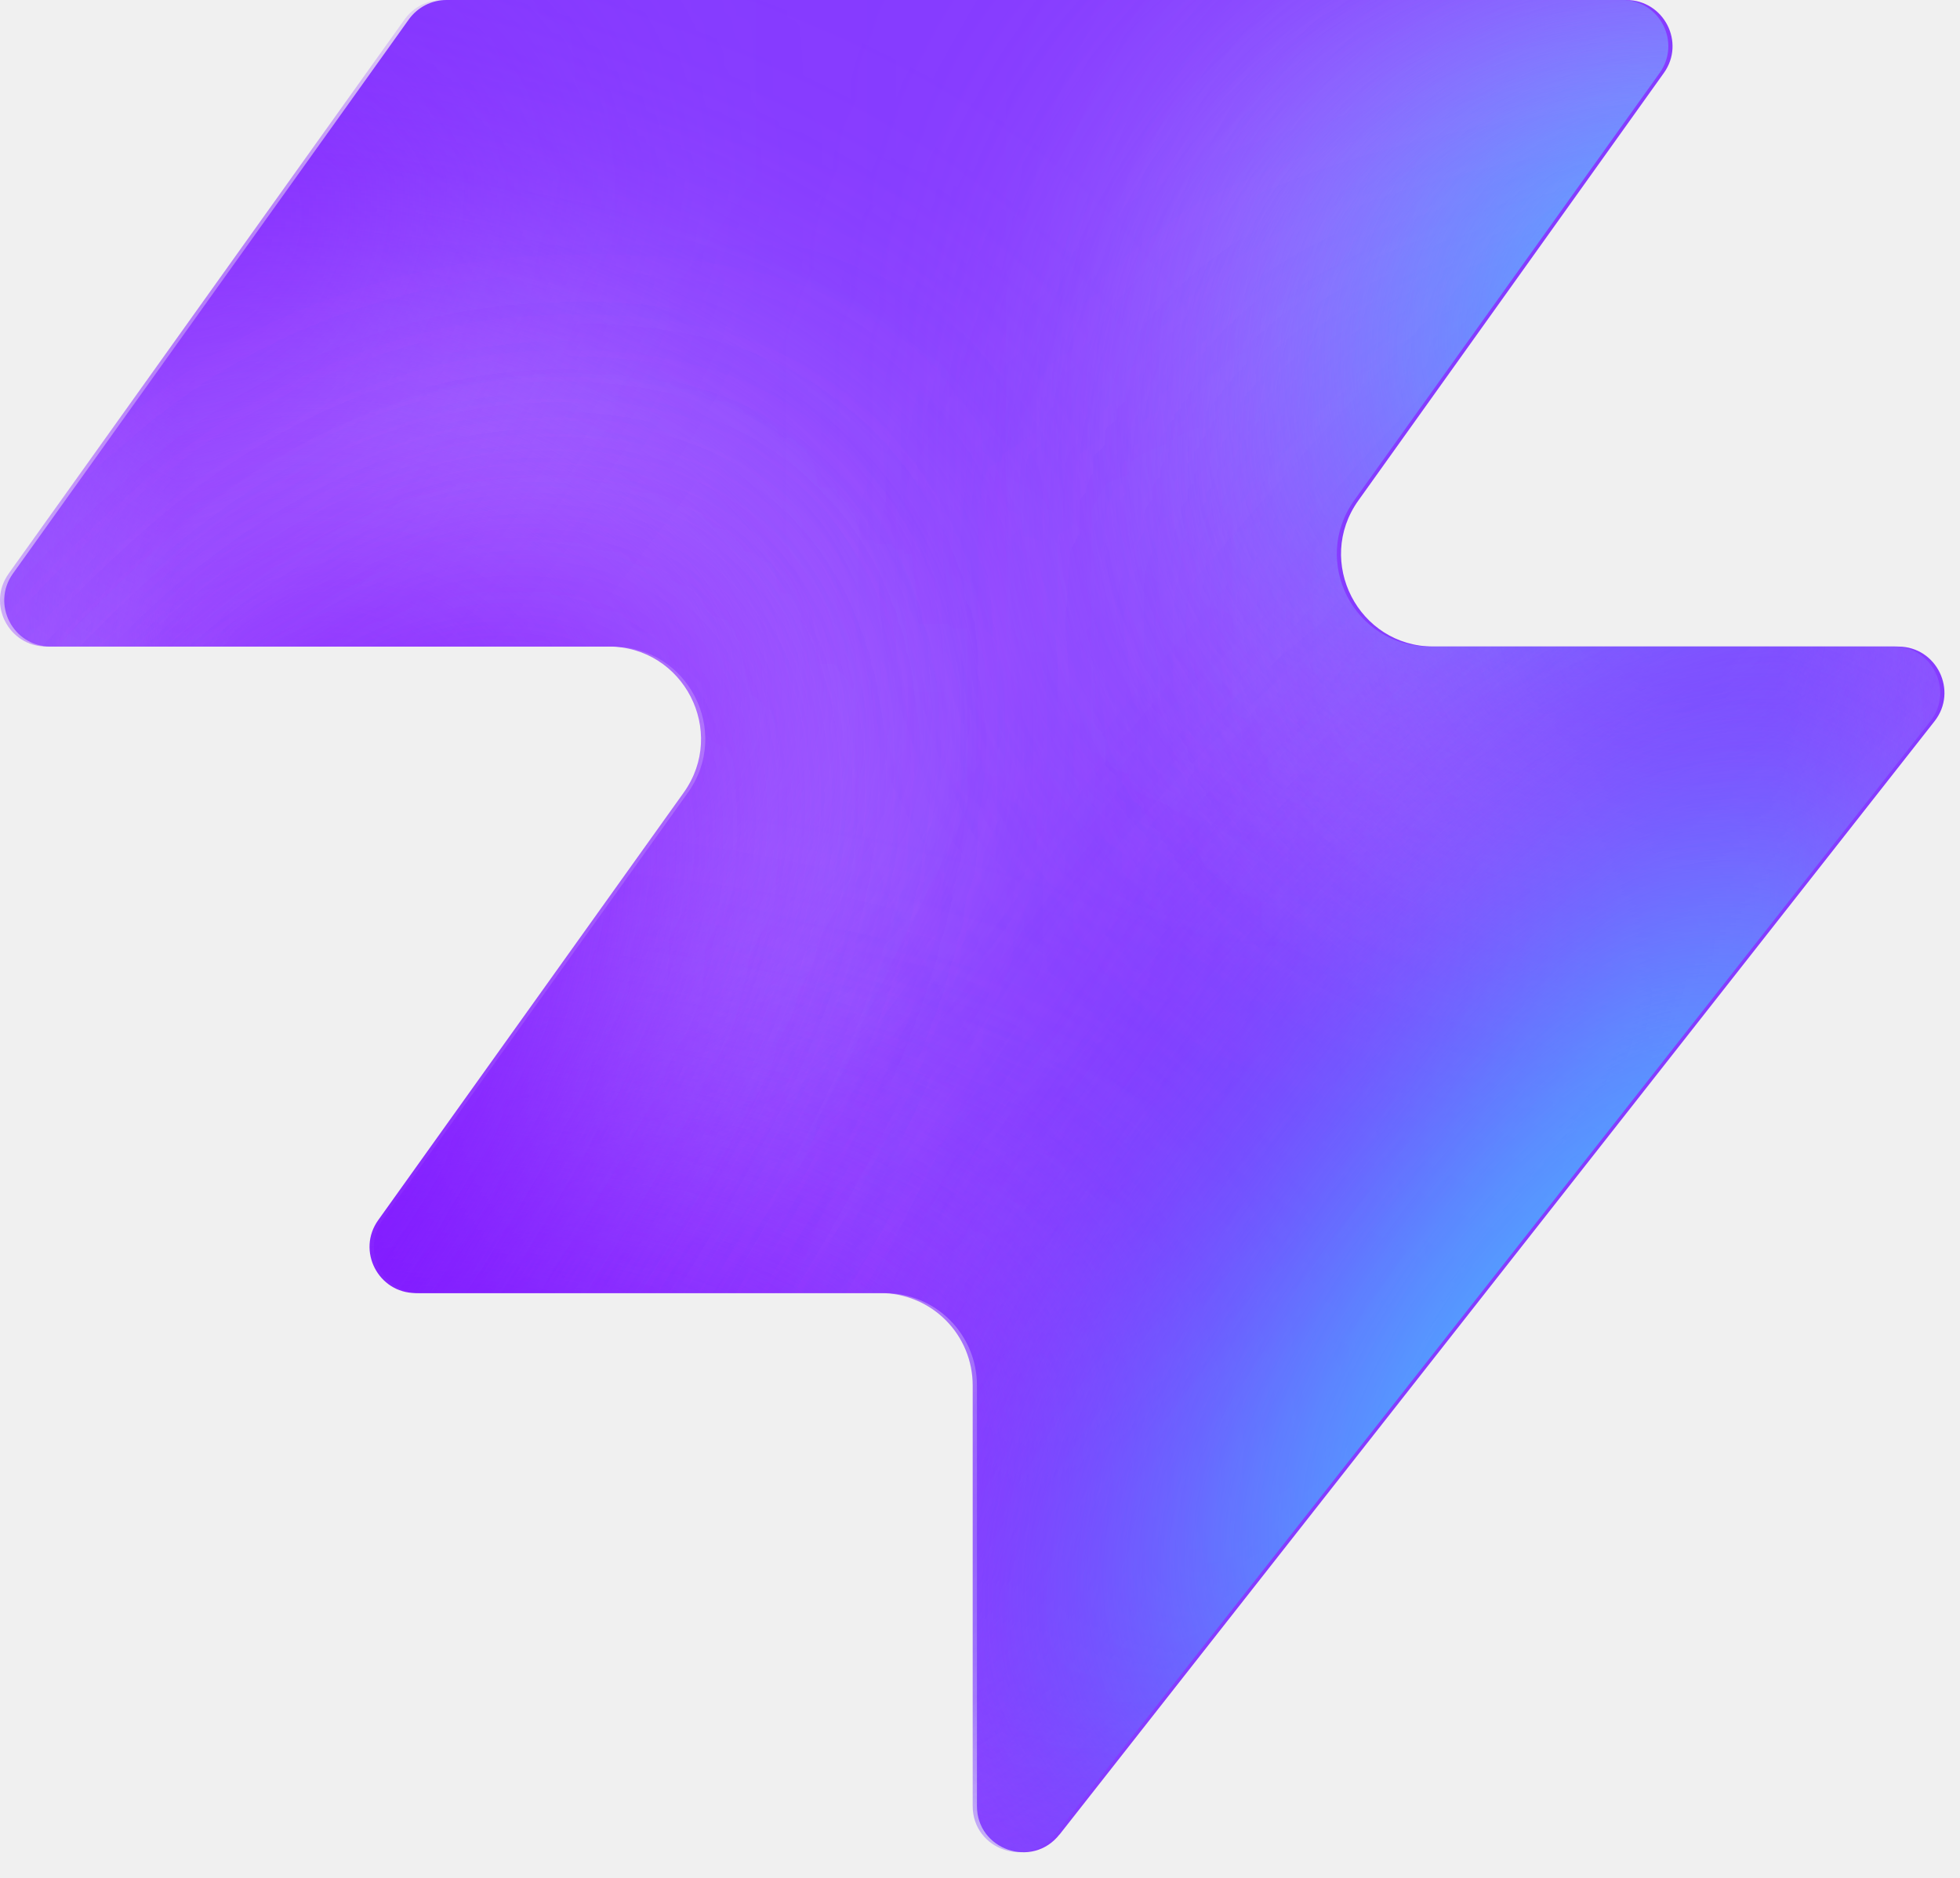
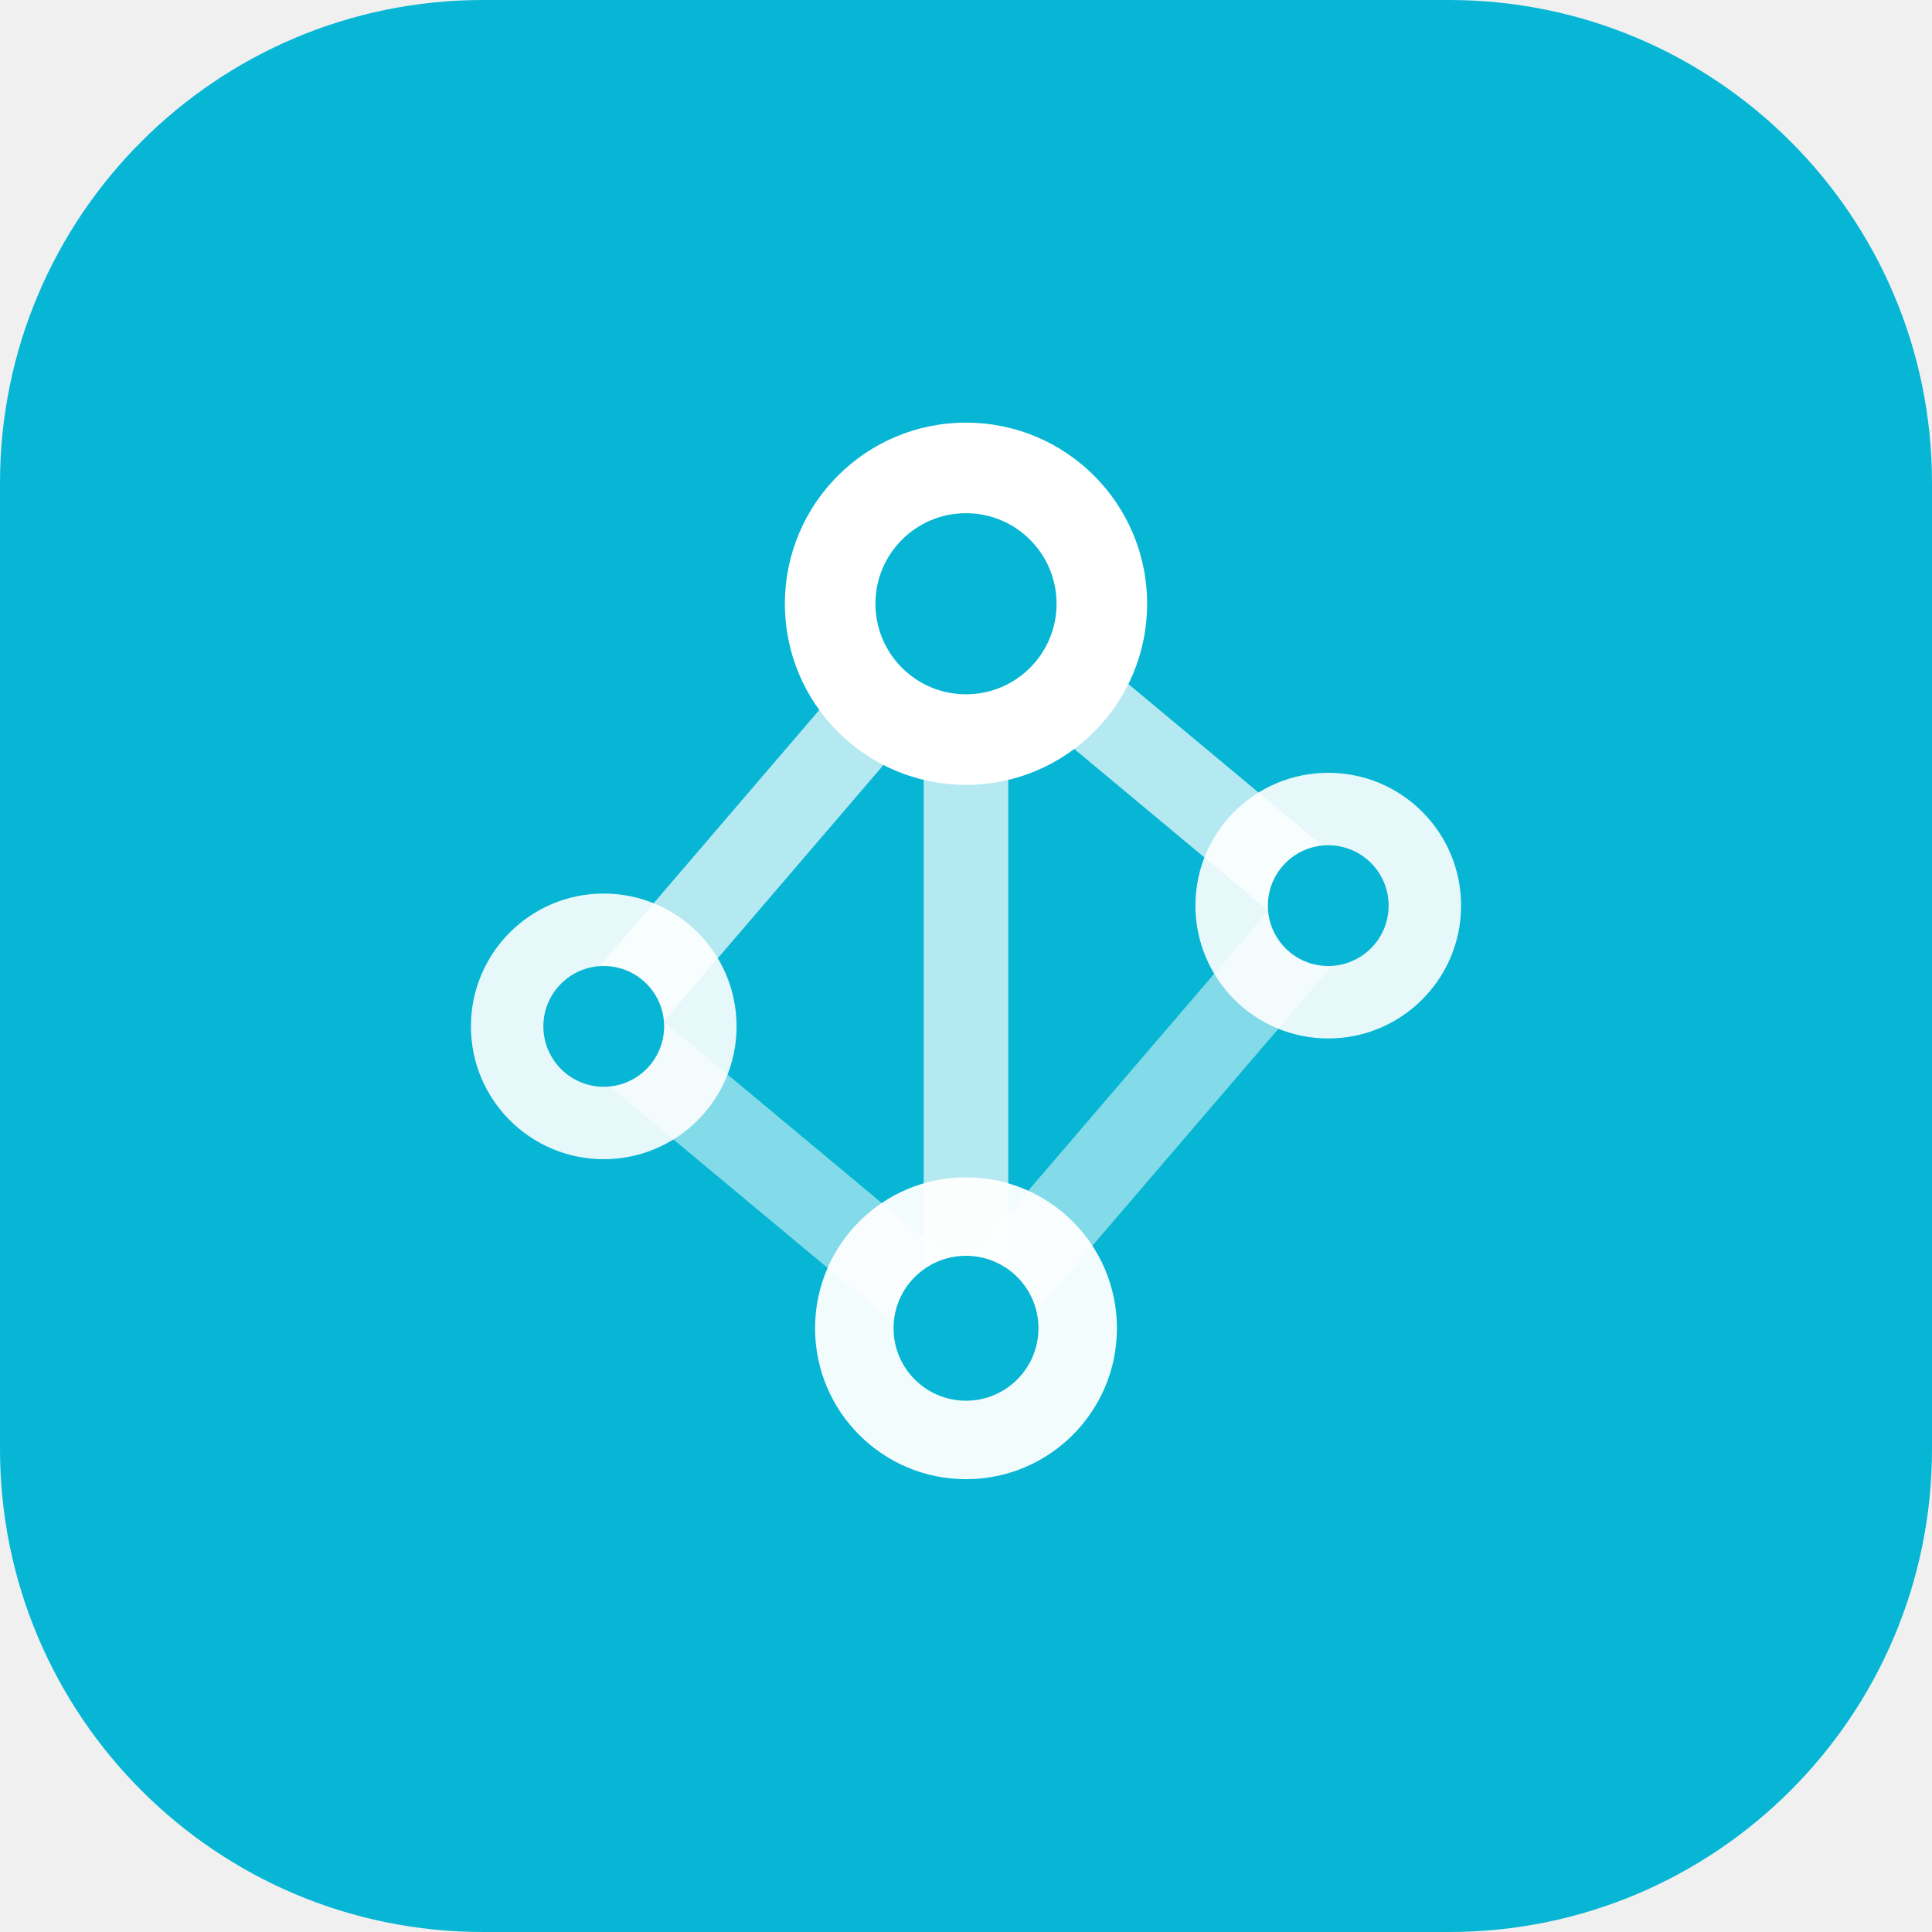
- <svg xmlns="http://www.w3.org/2000/svg" width="48" height="46" fill="none" viewBox="0 0 48 46">
-   <path fill="#863bff" d="M25.946 44.938c-.664.845-2.021.375-2.021-.698V33.937a2.26 2.26 0 0 0-2.262-2.262H10.287c-.92 0-1.456-1.04-.92-1.788l7.48-10.471c1.07-1.497 0-3.578-1.842-3.578H1.237c-.92 0-1.456-1.04-.92-1.788L10.013.474c.214-.297.556-.474.92-.474h28.894c.92 0 1.456 1.04.92 1.788l-7.48 10.471c-1.07 1.498 0 3.579 1.842 3.579h11.377c.943 0 1.473 1.088.89 1.83L25.947 44.94z" style="fill:#863bff;fill:color(display-p3 .525 .23 1);fill-opacity:1" />
-   <mask id="a" width="48" height="46" x="0" y="0" maskUnits="userSpaceOnUse" style="mask-type:alpha">
-     <path fill="#000" d="M25.842 44.938c-.664.844-2.021.375-2.021-.698V33.937a2.26 2.26 0 0 0-2.262-2.262H10.183c-.92 0-1.456-1.04-.92-1.788l7.48-10.471c1.07-1.498 0-3.579-1.842-3.579H1.133c-.92 0-1.456-1.04-.92-1.787L9.91.473c.214-.297.556-.474.92-.474h28.894c.92 0 1.456 1.04.92 1.788l-7.48 10.471c-1.07 1.498 0 3.578 1.842 3.578h11.377c.943 0 1.473 1.088.89 1.832L25.843 44.94z" style="fill:#000;fill-opacity:1" />
-   </mask>
-   <g mask="url(#a)">
-     <g filter="url(#b)">
-       <ellipse cx="5.508" cy="14.704" fill="#ede6ff" rx="5.508" ry="14.704" style="fill:#ede6ff;fill:color(display-p3 .927 .903 1);fill-opacity:1" transform="matrix(.00324 1 1 -.00324 -4.47 31.516)" />
-     </g>
-     <g filter="url(#c)">
-       <ellipse cx="10.399" cy="29.851" fill="#ede6ff" rx="10.399" ry="29.851" style="fill:#ede6ff;fill:color(display-p3 .927 .903 1);fill-opacity:1" transform="matrix(.00324 1 1 -.00324 -39.328 7.883)" />
-     </g>
-     <g filter="url(#d)">
-       <ellipse cx="5.508" cy="30.487" fill="#7e14ff" rx="5.508" ry="30.487" style="fill:#7e14ff;fill:color(display-p3 .492 .077 1);fill-opacity:1" transform="rotate(89.814 -25.913 -14.639)scale(1 -1)" />
-     </g>
-     <g filter="url(#e)">
-       <ellipse cx="5.508" cy="30.599" fill="#7e14ff" rx="5.508" ry="30.599" style="fill:#7e14ff;fill:color(display-p3 .492 .077 1);fill-opacity:1" transform="rotate(89.814 -32.644 -3.334)scale(1 -1)" />
-     </g>
-     <g filter="url(#f)">
-       <ellipse cx="5.508" cy="30.599" fill="#7e14ff" rx="5.508" ry="30.599" style="fill:#7e14ff;fill:color(display-p3 .492 .077 1);fill-opacity:1" transform="matrix(.00324 1 1 -.00324 -34.34 30.47)" />
-     </g>
-     <g filter="url(#g)">
-       <ellipse cx="14.072" cy="22.078" fill="#ede6ff" rx="14.072" ry="22.078" style="fill:#ede6ff;fill:color(display-p3 .927 .903 1);fill-opacity:1" transform="rotate(93.35 24.506 48.493)scale(-1 1)" />
-     </g>
-     <g filter="url(#h)">
-       <ellipse cx="3.47" cy="21.501" fill="#7e14ff" rx="3.47" ry="21.501" style="fill:#7e14ff;fill:color(display-p3 .492 .077 1);fill-opacity:1" transform="rotate(89.009 28.708 47.59)scale(-1 1)" />
-     </g>
-     <g filter="url(#i)">
-       <ellipse cx="3.47" cy="21.501" fill="#7e14ff" rx="3.47" ry="21.501" style="fill:#7e14ff;fill:color(display-p3 .492 .077 1);fill-opacity:1" transform="rotate(89.009 28.708 47.59)scale(-1 1)" />
-     </g>
-     <g filter="url(#j)">
-       <ellipse cx=".387" cy="8.972" fill="#7e14ff" rx="4.407" ry="29.108" style="fill:#7e14ff;fill:color(display-p3 .492 .077 1);fill-opacity:1" transform="rotate(39.51 .387 8.972)" />
-     </g>
-     <g filter="url(#k)">
-       <ellipse cx="47.523" cy="-6.092" fill="#7e14ff" rx="4.407" ry="29.108" style="fill:#7e14ff;fill:color(display-p3 .492 .077 1);fill-opacity:1" transform="rotate(37.892 47.523 -6.092)" />
-     </g>
-     <g filter="url(#l)">
-       <ellipse cx="41.412" cy="6.333" fill="#47bfff" rx="5.971" ry="9.665" style="fill:#47bfff;fill:color(display-p3 .28 .748 1);fill-opacity:1" transform="rotate(37.892 41.412 6.333)" />
-     </g>
-     <g filter="url(#m)">
-       <ellipse cx="-1.879" cy="38.332" fill="#7e14ff" rx="4.407" ry="29.108" style="fill:#7e14ff;fill:color(display-p3 .492 .077 1);fill-opacity:1" transform="rotate(37.892 -1.88 38.332)" />
-     </g>
-     <g filter="url(#n)">
-       <ellipse cx="-1.879" cy="38.332" fill="#7e14ff" rx="4.407" ry="29.108" style="fill:#7e14ff;fill:color(display-p3 .492 .077 1);fill-opacity:1" transform="rotate(37.892 -1.88 38.332)" />
-     </g>
-     <g filter="url(#o)">
-       <ellipse cx="35.651" cy="29.907" fill="#7e14ff" rx="4.407" ry="29.108" style="fill:#7e14ff;fill:color(display-p3 .492 .077 1);fill-opacity:1" transform="rotate(37.892 35.651 29.907)" />
-     </g>
-     <g filter="url(#p)">
-       <ellipse cx="38.418" cy="32.4" fill="#47bfff" rx="5.971" ry="15.297" style="fill:#47bfff;fill:color(display-p3 .28 .748 1);fill-opacity:1" transform="rotate(37.892 38.418 32.4)" />
-     </g>
-   </g>
-   <defs>
-     <filter id="b" width="60.045" height="41.654" x="-19.77" y="16.149" color-interpolation-filters="sRGB" filterUnits="userSpaceOnUse">
-       <feFlood flood-opacity="0" result="BackgroundImageFix" />
-       <feBlend in="SourceGraphic" in2="BackgroundImageFix" result="shape" />
-       <feGaussianBlur result="effect1_foregroundBlur_2002_17158" stdDeviation="7.659" />
-     </filter>
-     <filter id="c" width="90.34" height="51.437" x="-54.613" y="-7.533" color-interpolation-filters="sRGB" filterUnits="userSpaceOnUse">
-       <feFlood flood-opacity="0" result="BackgroundImageFix" />
-       <feBlend in="SourceGraphic" in2="BackgroundImageFix" result="shape" />
-       <feGaussianBlur result="effect1_foregroundBlur_2002_17158" stdDeviation="7.659" />
-     </filter>
-     <filter id="d" width="79.355" height="29.4" x="-49.64" y="2.03" color-interpolation-filters="sRGB" filterUnits="userSpaceOnUse">
-       <feFlood flood-opacity="0" result="BackgroundImageFix" />
-       <feBlend in="SourceGraphic" in2="BackgroundImageFix" result="shape" />
-       <feGaussianBlur result="effect1_foregroundBlur_2002_17158" stdDeviation="4.596" />
-     </filter>
-     <filter id="e" width="79.579" height="29.4" x="-45.045" y="20.029" color-interpolation-filters="sRGB" filterUnits="userSpaceOnUse">
-       <feFlood flood-opacity="0" result="BackgroundImageFix" />
-       <feBlend in="SourceGraphic" in2="BackgroundImageFix" result="shape" />
-       <feGaussianBlur result="effect1_foregroundBlur_2002_17158" stdDeviation="4.596" />
-     </filter>
-     <filter id="f" width="79.579" height="29.4" x="-43.513" y="21.178" color-interpolation-filters="sRGB" filterUnits="userSpaceOnUse">
-       <feFlood flood-opacity="0" result="BackgroundImageFix" />
-       <feBlend in="SourceGraphic" in2="BackgroundImageFix" result="shape" />
-       <feGaussianBlur result="effect1_foregroundBlur_2002_17158" stdDeviation="4.596" />
-     </filter>
-     <filter id="g" width="74.749" height="58.852" x="15.756" y="-17.901" color-interpolation-filters="sRGB" filterUnits="userSpaceOnUse">
-       <feFlood flood-opacity="0" result="BackgroundImageFix" />
-       <feBlend in="SourceGraphic" in2="BackgroundImageFix" result="shape" />
-       <feGaussianBlur result="effect1_foregroundBlur_2002_17158" stdDeviation="7.659" />
-     </filter>
-     <filter id="h" width="61.377" height="25.362" x="23.548" y="2.284" color-interpolation-filters="sRGB" filterUnits="userSpaceOnUse">
-       <feFlood flood-opacity="0" result="BackgroundImageFix" />
-       <feBlend in="SourceGraphic" in2="BackgroundImageFix" result="shape" />
-       <feGaussianBlur result="effect1_foregroundBlur_2002_17158" stdDeviation="4.596" />
-     </filter>
-     <filter id="i" width="61.377" height="25.362" x="23.548" y="2.284" color-interpolation-filters="sRGB" filterUnits="userSpaceOnUse">
-       <feFlood flood-opacity="0" result="BackgroundImageFix" />
-       <feBlend in="SourceGraphic" in2="BackgroundImageFix" result="shape" />
-       <feGaussianBlur result="effect1_foregroundBlur_2002_17158" stdDeviation="4.596" />
-     </filter>
-     <filter id="j" width="56.045" height="63.649" x="-27.636" y="-22.853" color-interpolation-filters="sRGB" filterUnits="userSpaceOnUse">
-       <feFlood flood-opacity="0" result="BackgroundImageFix" />
-       <feBlend in="SourceGraphic" in2="BackgroundImageFix" result="shape" />
-       <feGaussianBlur result="effect1_foregroundBlur_2002_17158" stdDeviation="4.596" />
-     </filter>
-     <filter id="k" width="54.814" height="64.646" x="20.116" y="-38.415" color-interpolation-filters="sRGB" filterUnits="userSpaceOnUse">
-       <feFlood flood-opacity="0" result="BackgroundImageFix" />
-       <feBlend in="SourceGraphic" in2="BackgroundImageFix" result="shape" />
-       <feGaussianBlur result="effect1_foregroundBlur_2002_17158" stdDeviation="4.596" />
-     </filter>
-     <filter id="l" width="33.541" height="35.313" x="24.641" y="-11.323" color-interpolation-filters="sRGB" filterUnits="userSpaceOnUse">
-       <feFlood flood-opacity="0" result="BackgroundImageFix" />
-       <feBlend in="SourceGraphic" in2="BackgroundImageFix" result="shape" />
-       <feGaussianBlur result="effect1_foregroundBlur_2002_17158" stdDeviation="4.596" />
-     </filter>
-     <filter id="m" width="54.814" height="64.646" x="-29.286" y="6.009" color-interpolation-filters="sRGB" filterUnits="userSpaceOnUse">
-       <feFlood flood-opacity="0" result="BackgroundImageFix" />
-       <feBlend in="SourceGraphic" in2="BackgroundImageFix" result="shape" />
-       <feGaussianBlur result="effect1_foregroundBlur_2002_17158" stdDeviation="4.596" />
-     </filter>
-     <filter id="n" width="54.814" height="64.646" x="-29.286" y="6.009" color-interpolation-filters="sRGB" filterUnits="userSpaceOnUse">
-       <feFlood flood-opacity="0" result="BackgroundImageFix" />
-       <feBlend in="SourceGraphic" in2="BackgroundImageFix" result="shape" />
-       <feGaussianBlur result="effect1_foregroundBlur_2002_17158" stdDeviation="4.596" />
-     </filter>
-     <filter id="o" width="54.814" height="64.646" x="8.244" y="-2.416" color-interpolation-filters="sRGB" filterUnits="userSpaceOnUse">
-       <feFlood flood-opacity="0" result="BackgroundImageFix" />
-       <feBlend in="SourceGraphic" in2="BackgroundImageFix" result="shape" />
-       <feGaussianBlur result="effect1_foregroundBlur_2002_17158" stdDeviation="4.596" />
-     </filter>
-     <filter id="p" width="39.409" height="43.623" x="18.713" y="10.588" color-interpolation-filters="sRGB" filterUnits="userSpaceOnUse">
-       <feFlood flood-opacity="0" result="BackgroundImageFix" />
-       <feBlend in="SourceGraphic" in2="BackgroundImageFix" result="shape" />
-       <feGaussianBlur result="effect1_foregroundBlur_2002_17158" stdDeviation="4.596" />
-     </filter>
-   </defs>
+ <svg xmlns="http://www.w3.org/2000/svg" width="32" height="32" viewBox="0 0 32 32" fill="none">
+   <rect width="32" height="32" rx="8" fill="#06b6d4" />
+   <line x1="16" y1="10" x2="10" y2="17" stroke="white" stroke-width="1.4" stroke-linecap="round" opacity="0.7" />
+   <line x1="16" y1="10" x2="22" y2="15" stroke="white" stroke-width="1.4" stroke-linecap="round" opacity="0.7" />
+   <line x1="16" y1="10" x2="16" y2="22" stroke="white" stroke-width="1.4" stroke-linecap="round" opacity="0.7" />
+   <line x1="10" y1="17" x2="16" y2="22" stroke="white" stroke-width="1.4" stroke-linecap="round" opacity="0.5" />
+   <line x1="22" y1="15" x2="16" y2="22" stroke="white" stroke-width="1.4" stroke-linecap="round" opacity="0.5" />
+   <circle cx="16" cy="10" r="3" fill="white" />
+   <circle cx="16" cy="10" r="1.5" fill="#06b6d4" />
+   <circle cx="10" cy="17" r="2.2" fill="white" opacity="0.9" />
+   <circle cx="10" cy="17" r="1" fill="#06b6d4" />
+   <circle cx="22" cy="15" r="2.2" fill="white" opacity="0.9" />
+   <circle cx="22" cy="15" r="1" fill="#06b6d4" />
+   <circle cx="16" cy="22" r="2.5" fill="white" opacity="0.95" />
+   <circle cx="16" cy="22" r="1.2" fill="#06b6d4" />
</svg>
